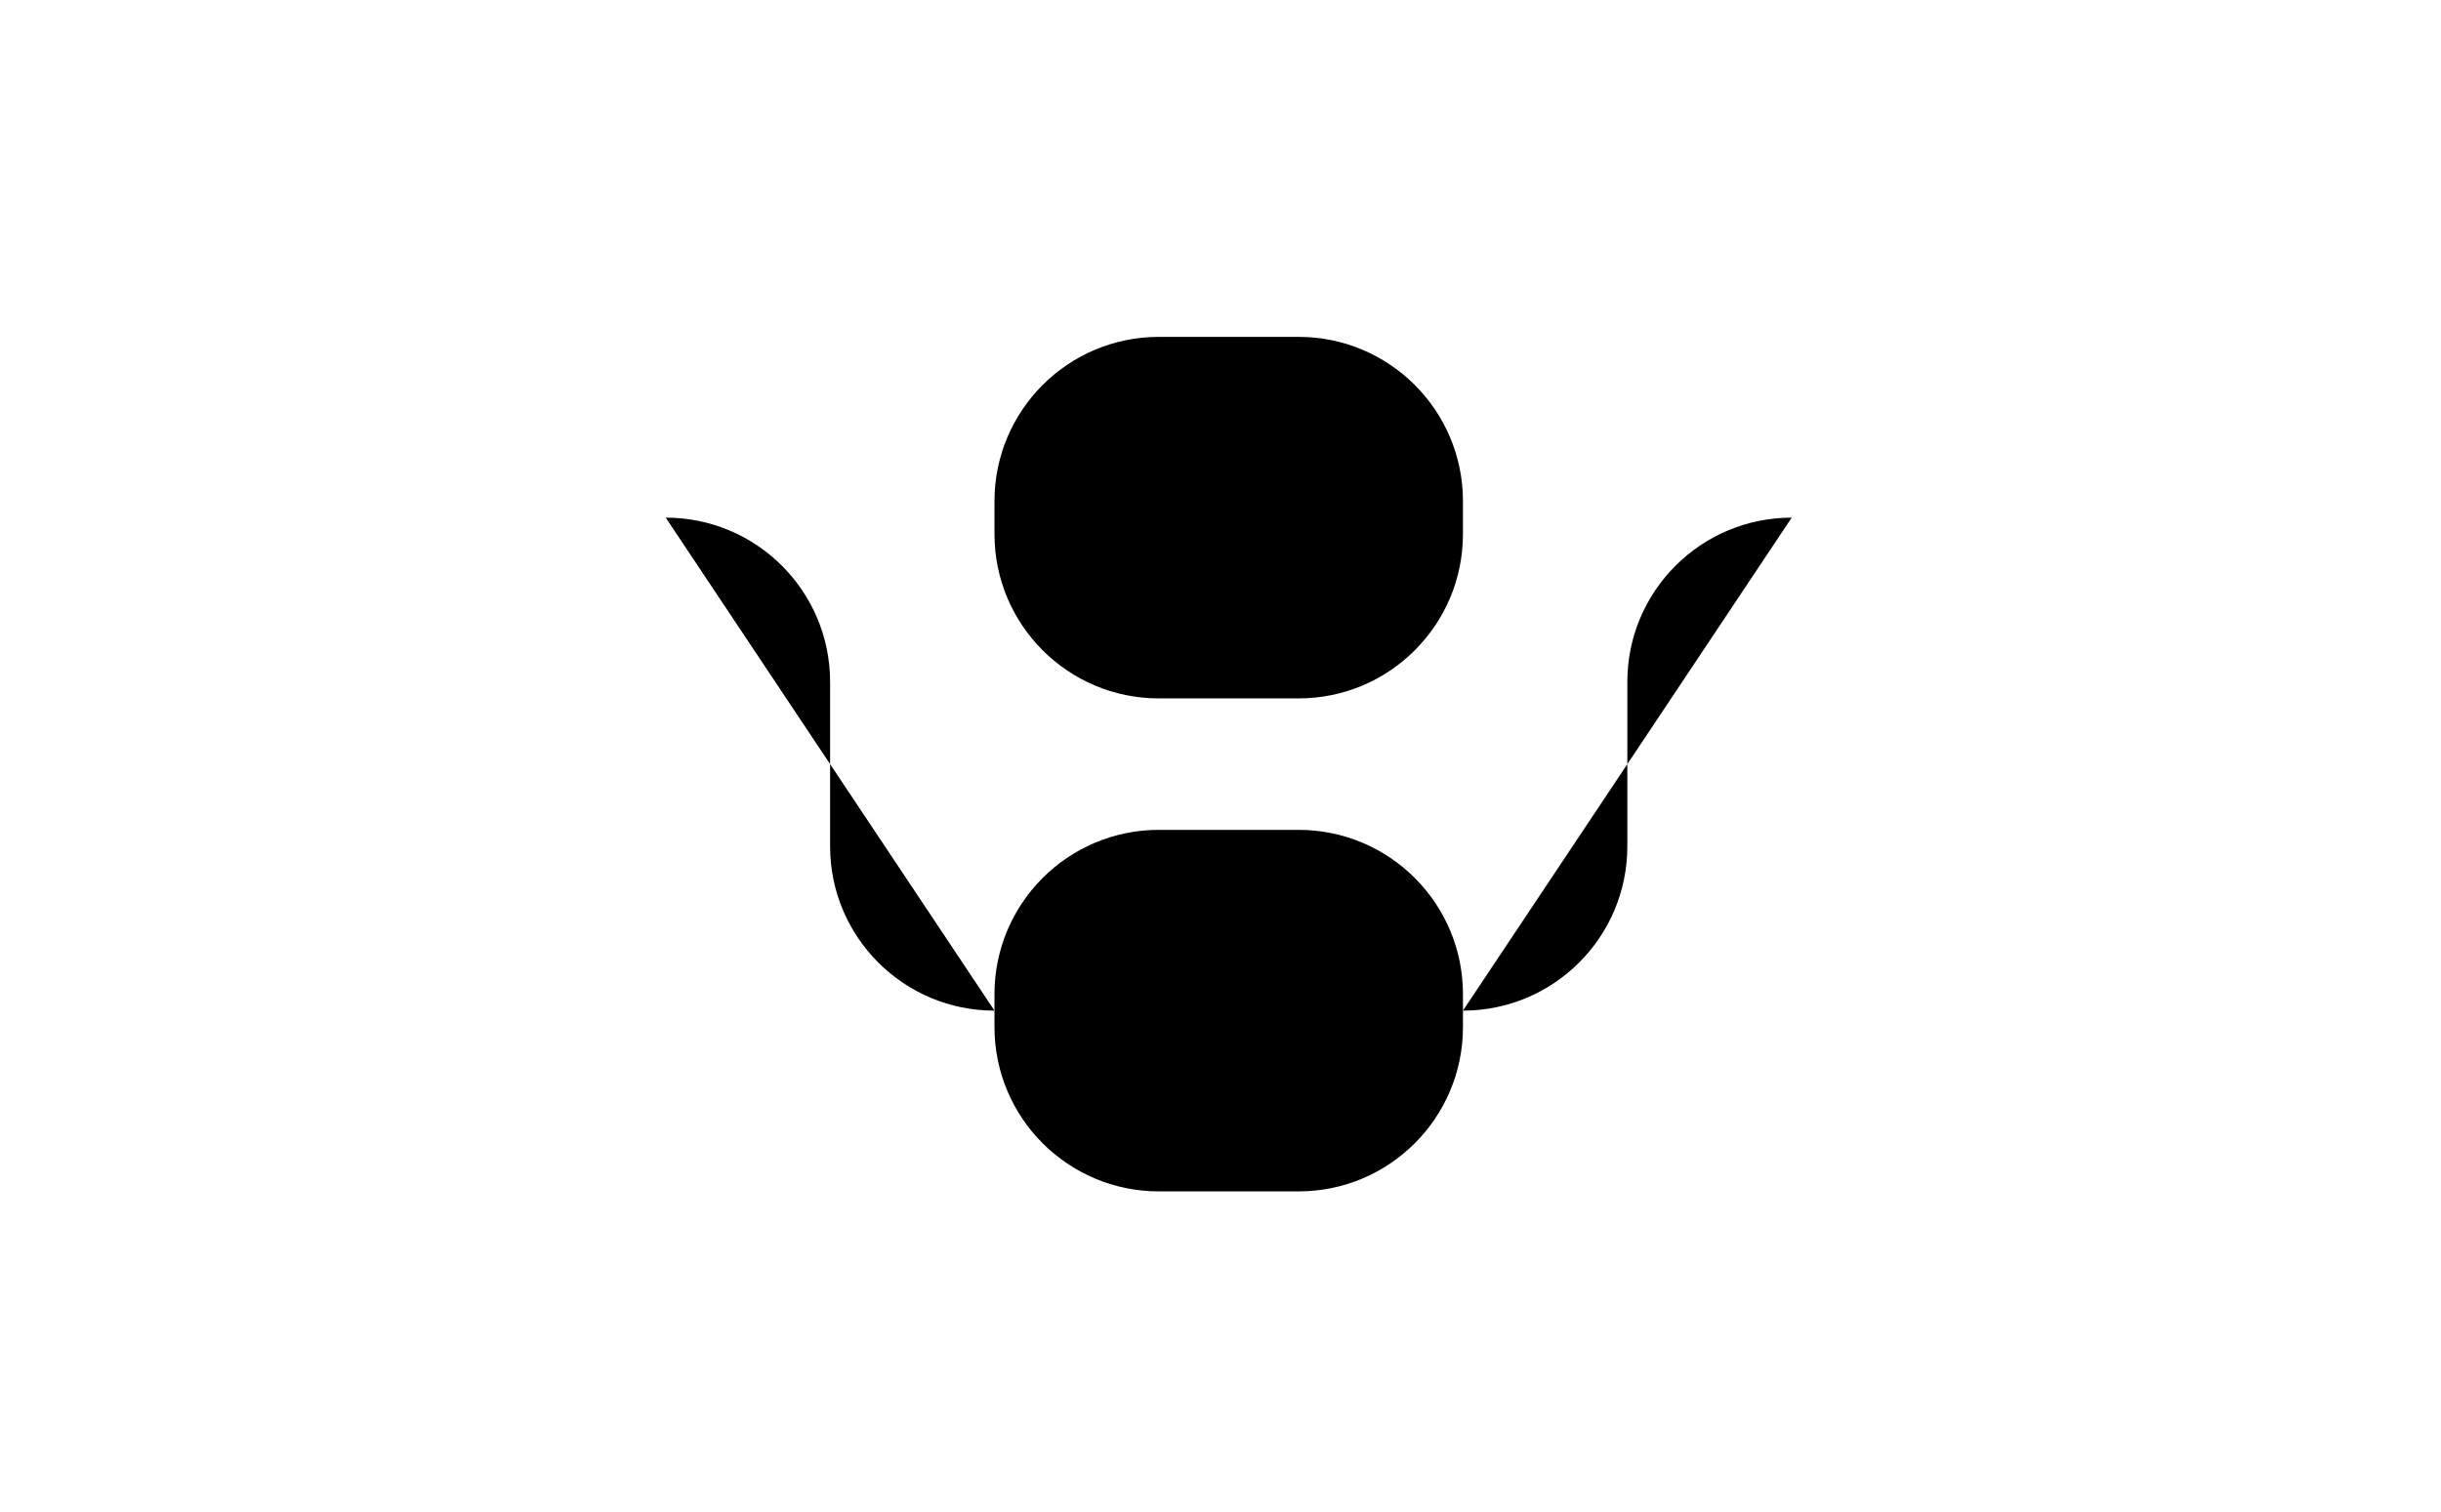
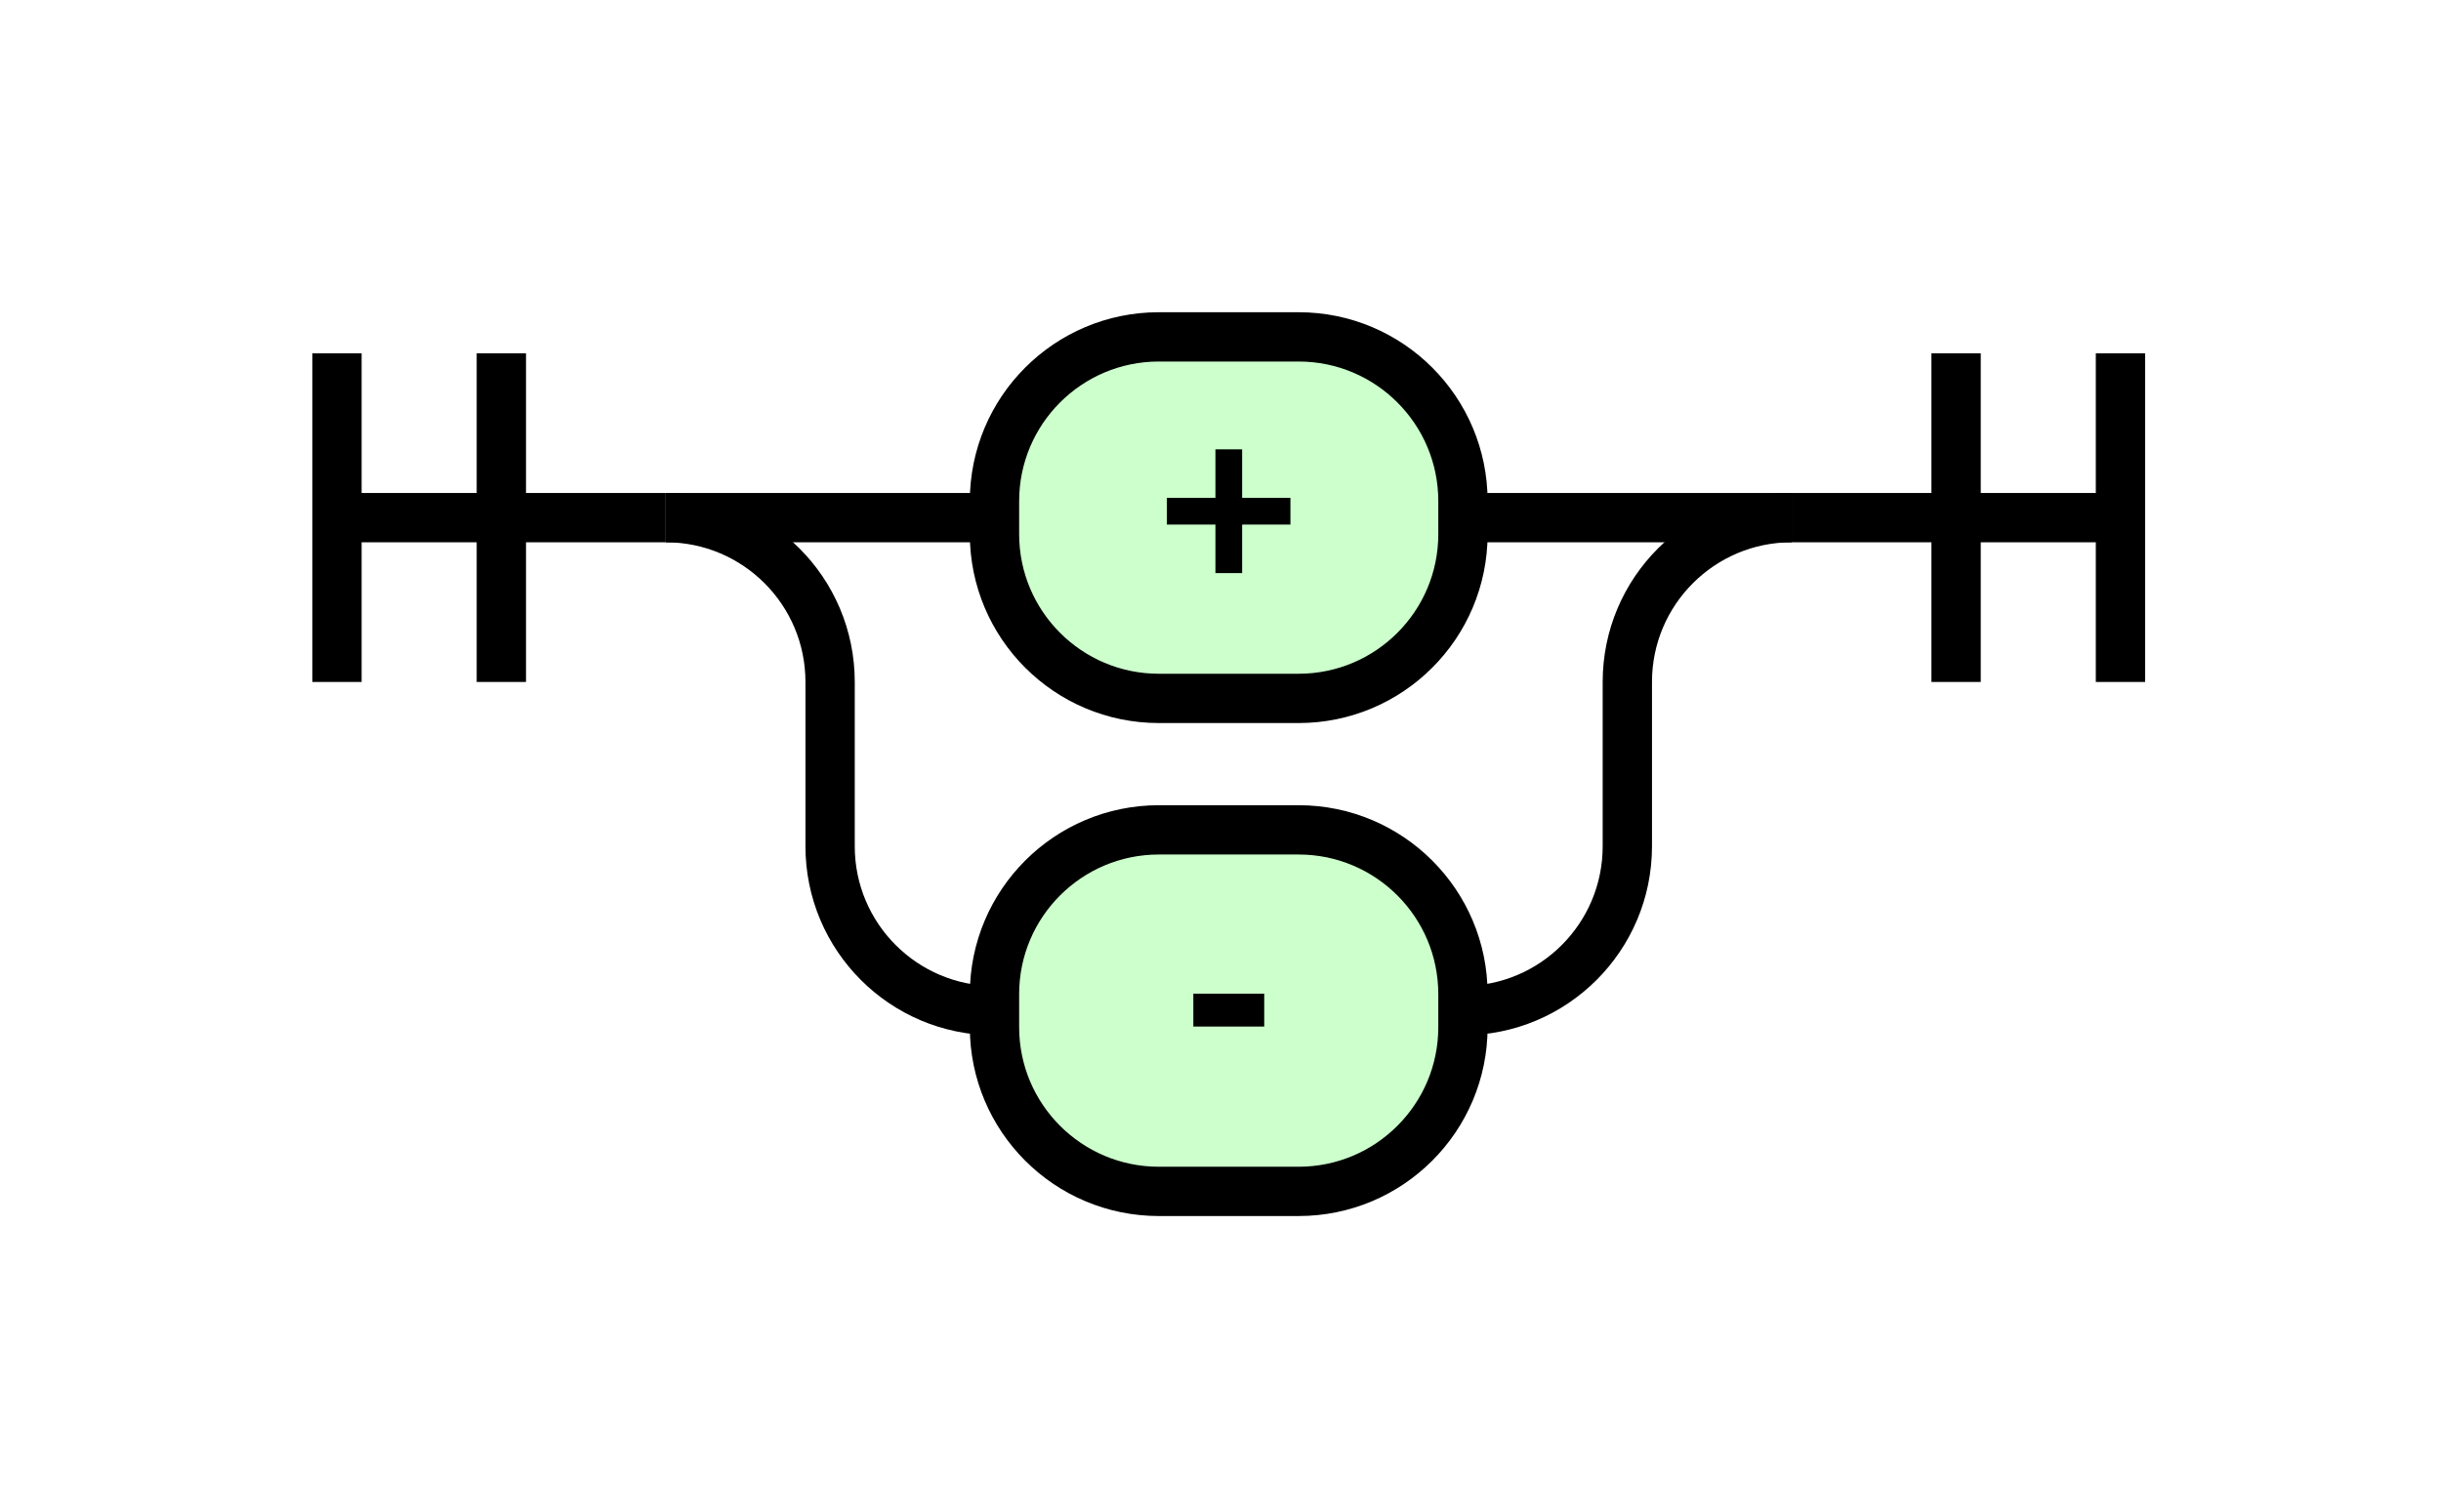
- <svg class="railroad-diagram" height="92" viewBox="0 0 148.5 92" width="148.5">
+ <svg xmlns="http://www.w3.org/2000/svg" class="railroad-diagram" height="92" viewBox="0 0 148.5 92" width="148.5">
  <g transform="translate(.5 .5)">
-     <g>
+     <g data-x="Start w:20 h:10/0/10">
      <path d="M20 21v20m10 -20v20m-10 -10h20" />
    </g>
-     <g>
+     <g data-x="Choice w:68.5 h:11/0/41">
      <path d="M40 31h0.0" />
      <path d="M108.5 31h0.0" />
      <path d="M40.0 31h20" />
-       <g class="terminal ">
+       <g class="terminal " data-x="Terminal w:28.5 h:11/0/11">
        <path d="M60.0 31h0.0" />
        <path d="M88.5 31h0.0" />
        <rect height="22" rx="10" ry="10" width="28.5" x="60" y="20" />
        <text x="74.25" y="35">+</text>
      </g>
      <path d="M88.5 31h20" />
      <path d="M40.0 31a10 10 0 0 1 10 10v10a10 10 0 0 0 10 10" />
-       <g class="terminal ">
+       <g class="terminal " data-x="Terminal w:28.5 h:11/0/11">
        <path d="M60.0 61h0.0" />
        <path d="M88.5 61h0.0" />
        <rect height="22" rx="10" ry="10" width="28.5" x="60" y="50" />
        <text x="74.25" y="65">-</text>
      </g>
      <path d="M88.5 61a10 10 0 0 0 10 -10v-10a10 10 0 0 1 10 -10" />
    </g>
-     <path d="M 108.5 31 h 20 m -10 -10 v 20 m 10 -20 v 20" />
+     <path d="M 108.5 31 h 20 m -10 -10 v 20 m 10 -20 v 20" data-x="End w:20 h:10/0/10" />
  </g>
+   <style>/*  */
+ 	svg.railroad-diagram {
+ 		background-color:hsl(30,20%,95%);
+ 	}
+ 	svg.railroad-diagram path {
+ 		stroke-width:3;
+ 		stroke:black;
+ 		fill:rgba(0,0,0,0);
+ 	}
+ 	svg.railroad-diagram text {
+ 		font:bold 14px monospace;
+ 		text-anchor:middle;
+ 	}
+ 	svg.railroad-diagram text.label{
+ 		text-anchor:start;
+ 	}
+ 	svg.railroad-diagram text.comment{
+ 		font:italic 12px monospace;
+ 	}
+ 	svg.railroad-diagram rect{
+ 		stroke-width:3;
+ 		stroke:black;
+ 		fill:hsl(120,100%,90%);
+ 	}
+ 	svg.railroad-diagram rect.group-box {
+ 		stroke: gray;
+ 		stroke-dasharray: 10 5;
+ 		fill: none;
+ 	}
+ 
+ /*  */
+ </style>
</svg>
